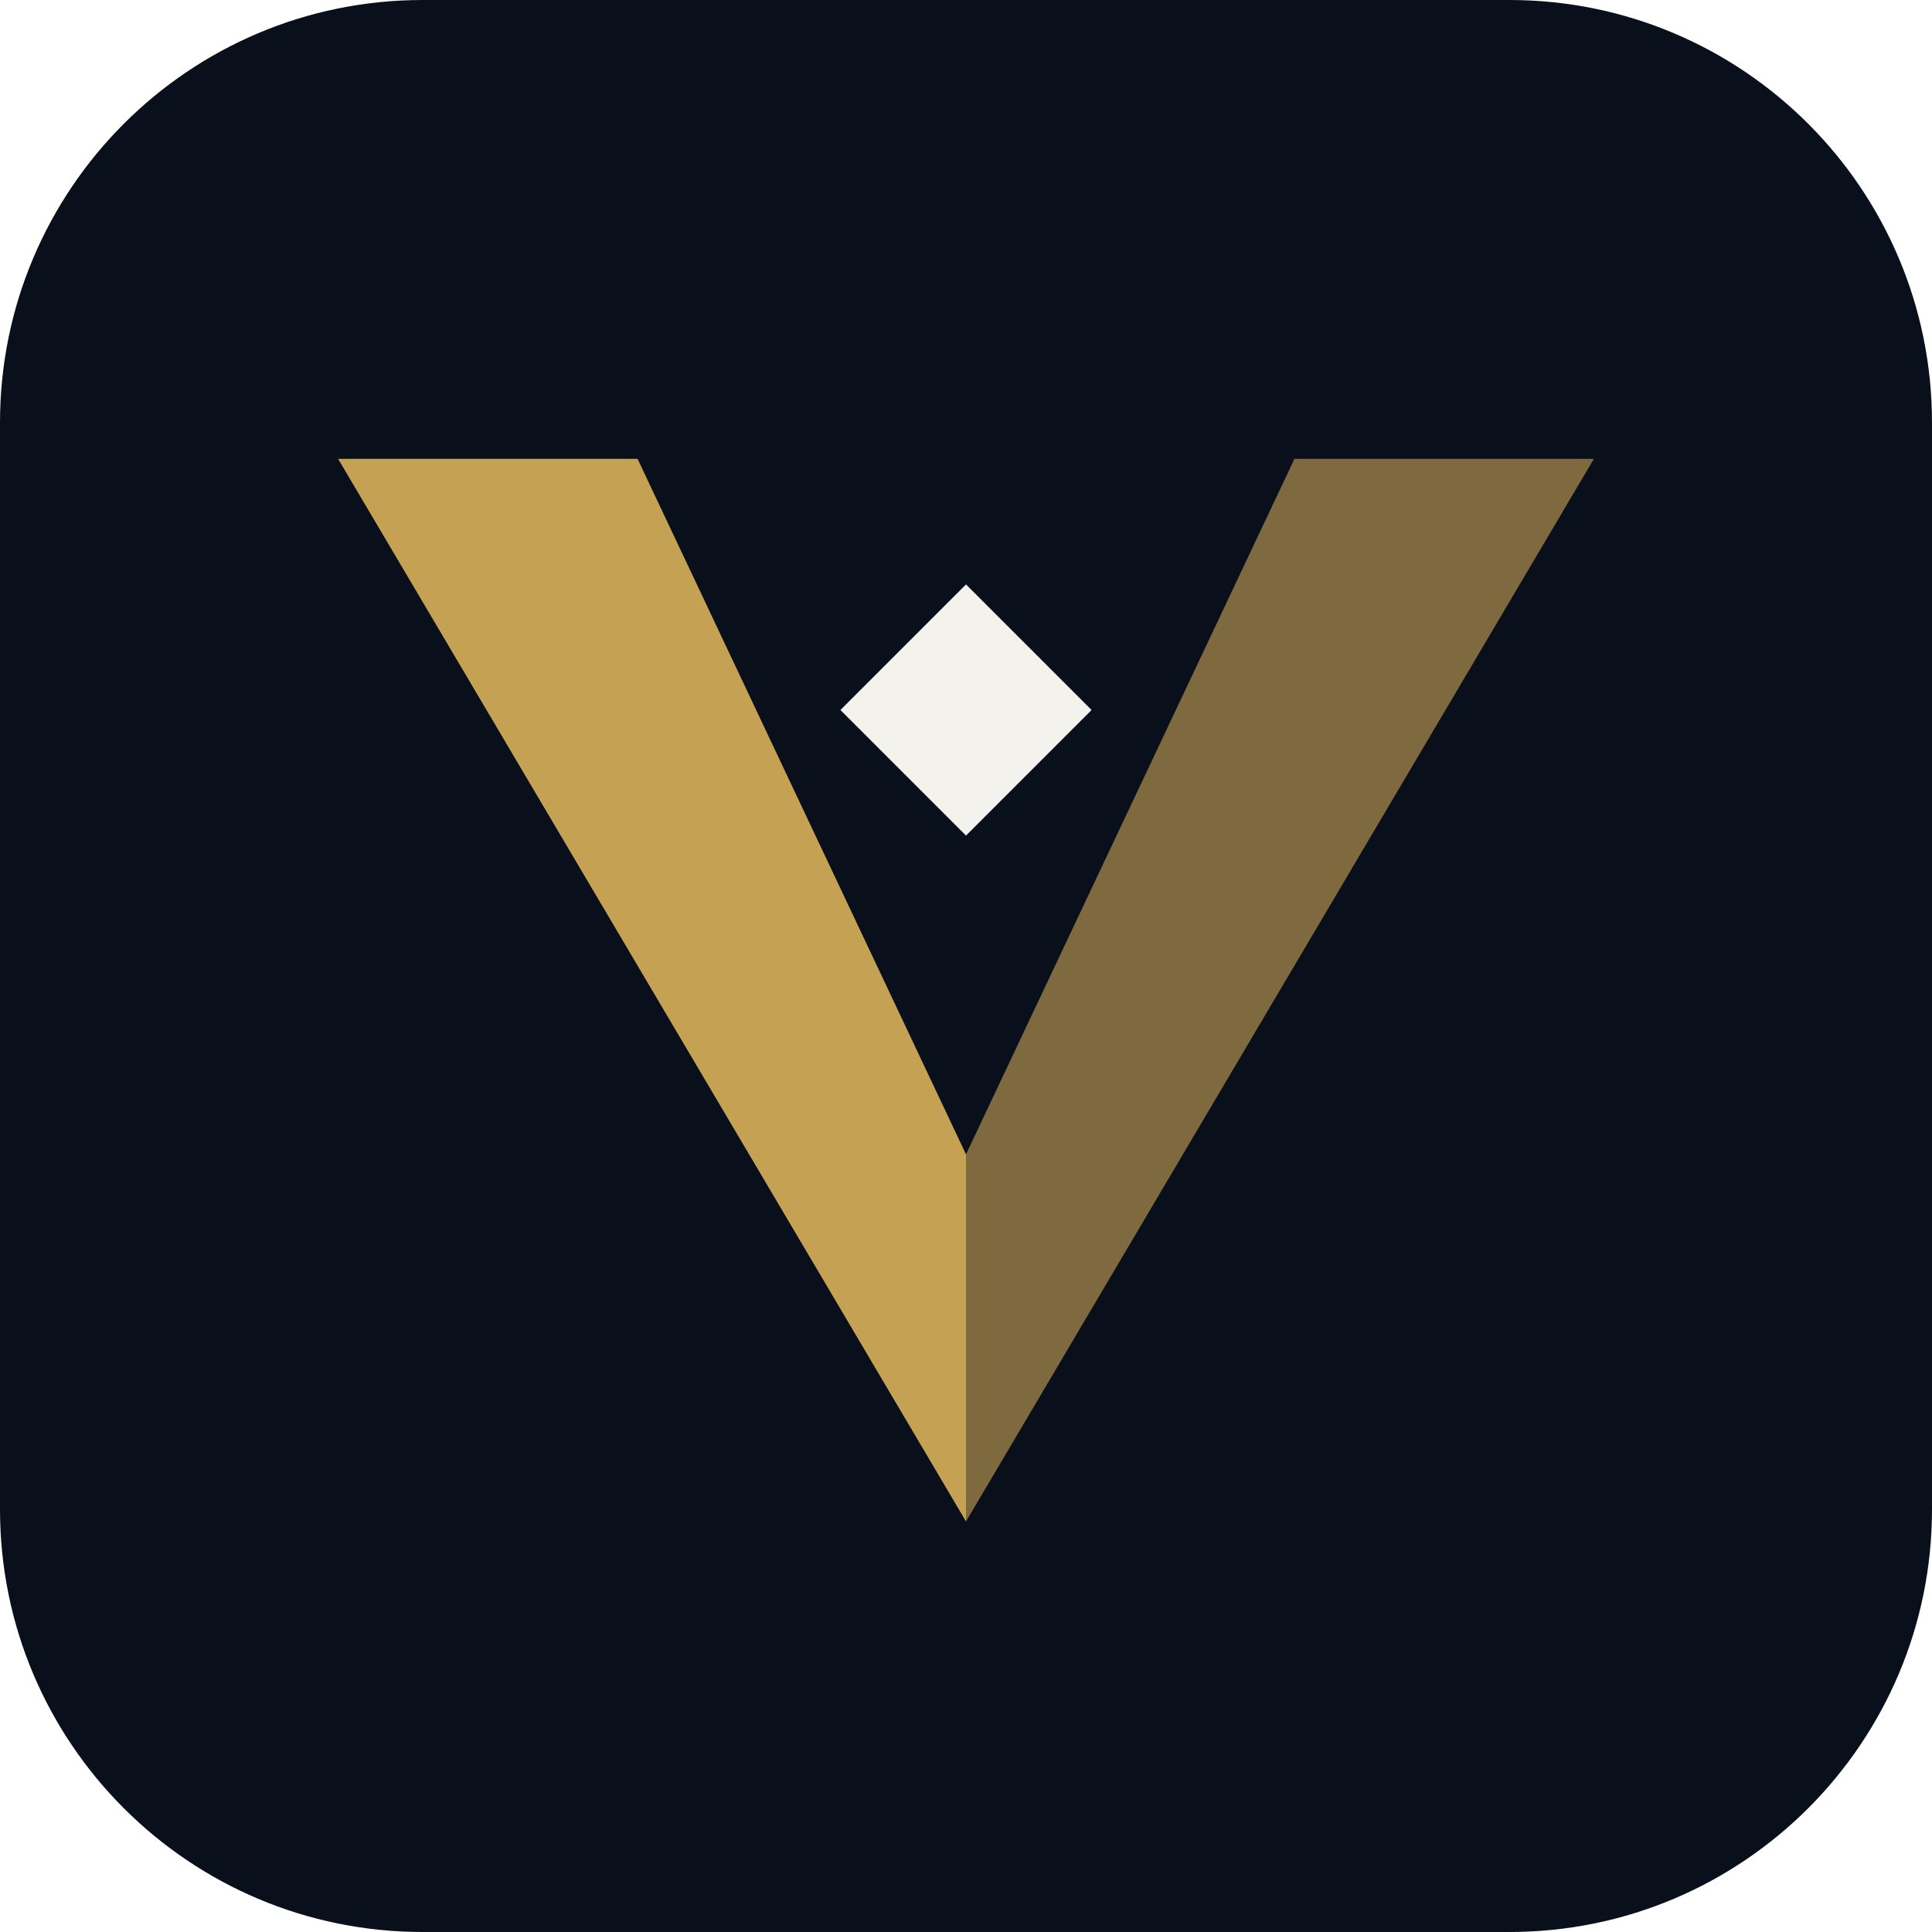
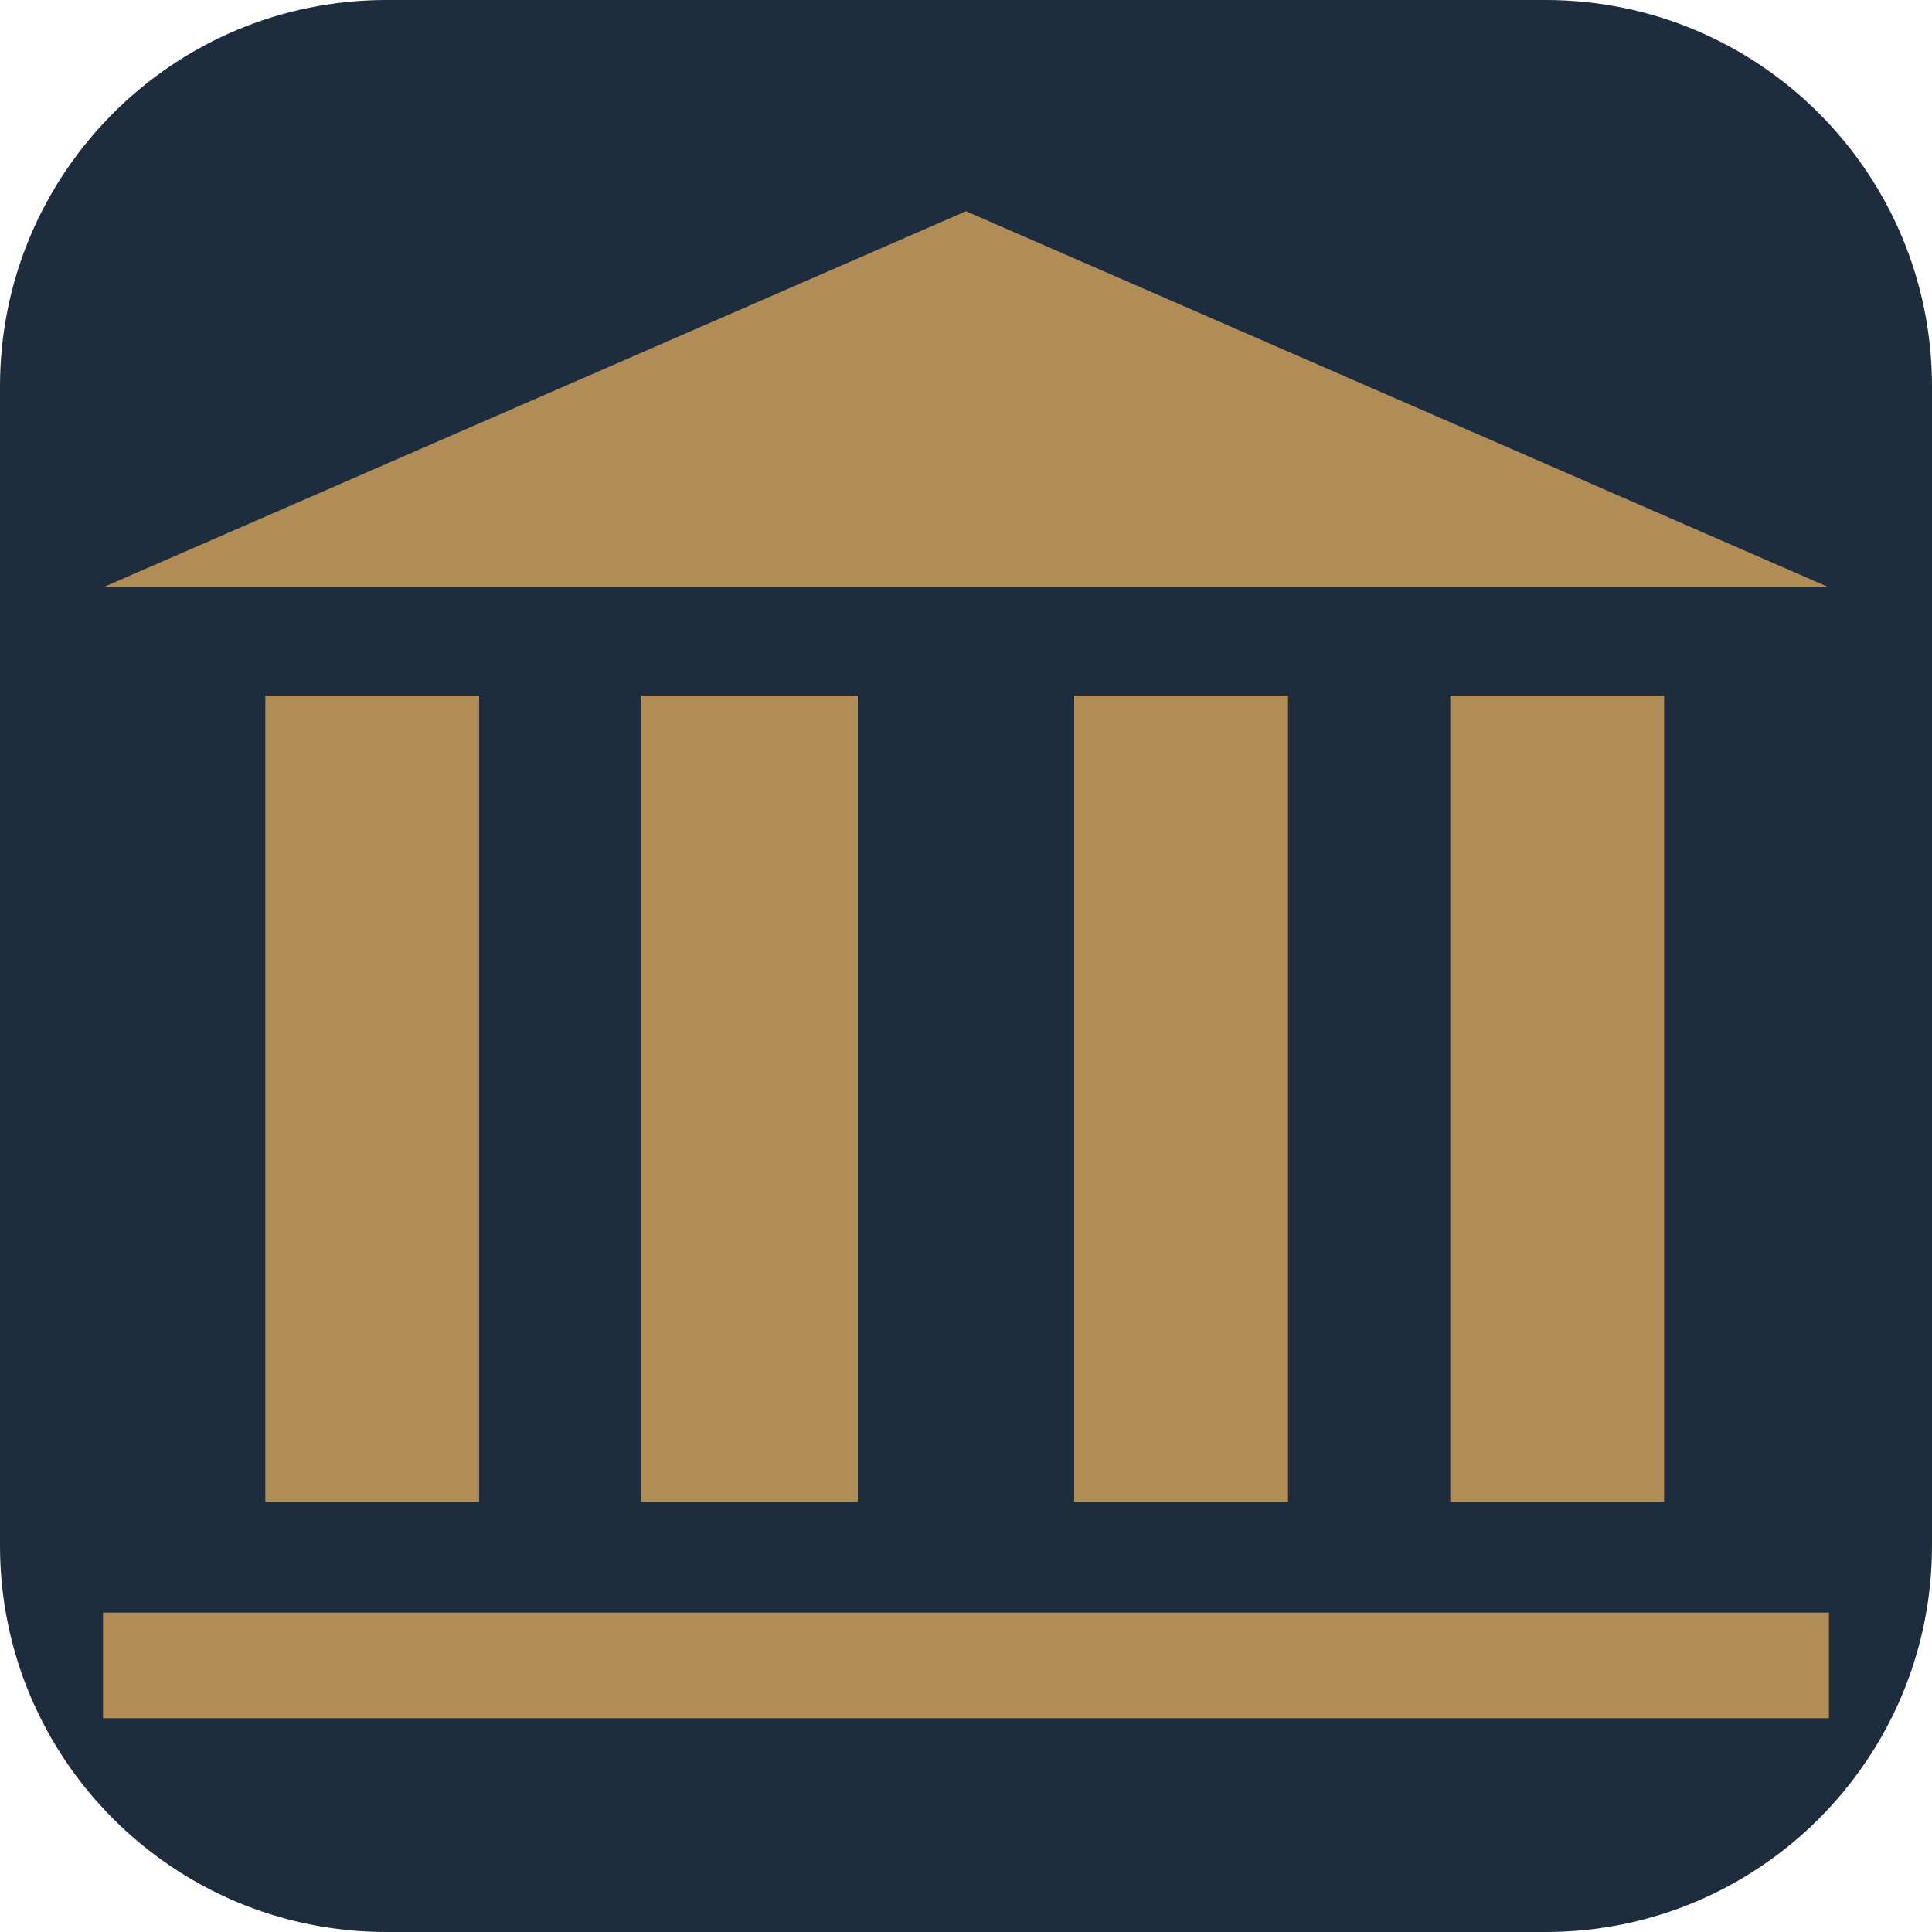
- <svg xmlns="http://www.w3.org/2000/svg" viewBox="0 0 32 32" role="img" aria-label="ValeForge Capital">
-   <rect width="32" height="32" rx="7" fill="#0A0F1C" />
-   <g transform="translate(16 16.4) scale(0.8) translate(-16 -16)">
-     <path d="M3 5h6.2L16 19.4V27z" fill="#C5A253" />
-     <path d="M29 5h-6.2L16 19.4V27z" fill="#C5A253" opacity="0.62" />
-     <path d="M16 7.6l2.6 2.6L16 12.8l-2.6-2.6z" fill="#F4F2EC" />
+ <svg xmlns="http://www.w3.org/2000/svg" viewBox="165 165 750 750" role="img" aria-label="Vale Forge Capital">
+   <rect x="165" y="165" width="750" height="750" rx="150" fill="#1D2D3D" />
+   <g fill="#B08D57">
+     <path d="M540 247L875 393H205z" />
+     <rect x="268" y="435" width="83" height="313" />
+     <rect x="414" y="435" width="84" height="313" />
+     <rect x="582" y="435" width="83" height="313" />
+     <rect x="728" y="435" width="83" height="313" />
+     <rect x="205" y="791" width="670" height="41" />
  </g>
</svg>
